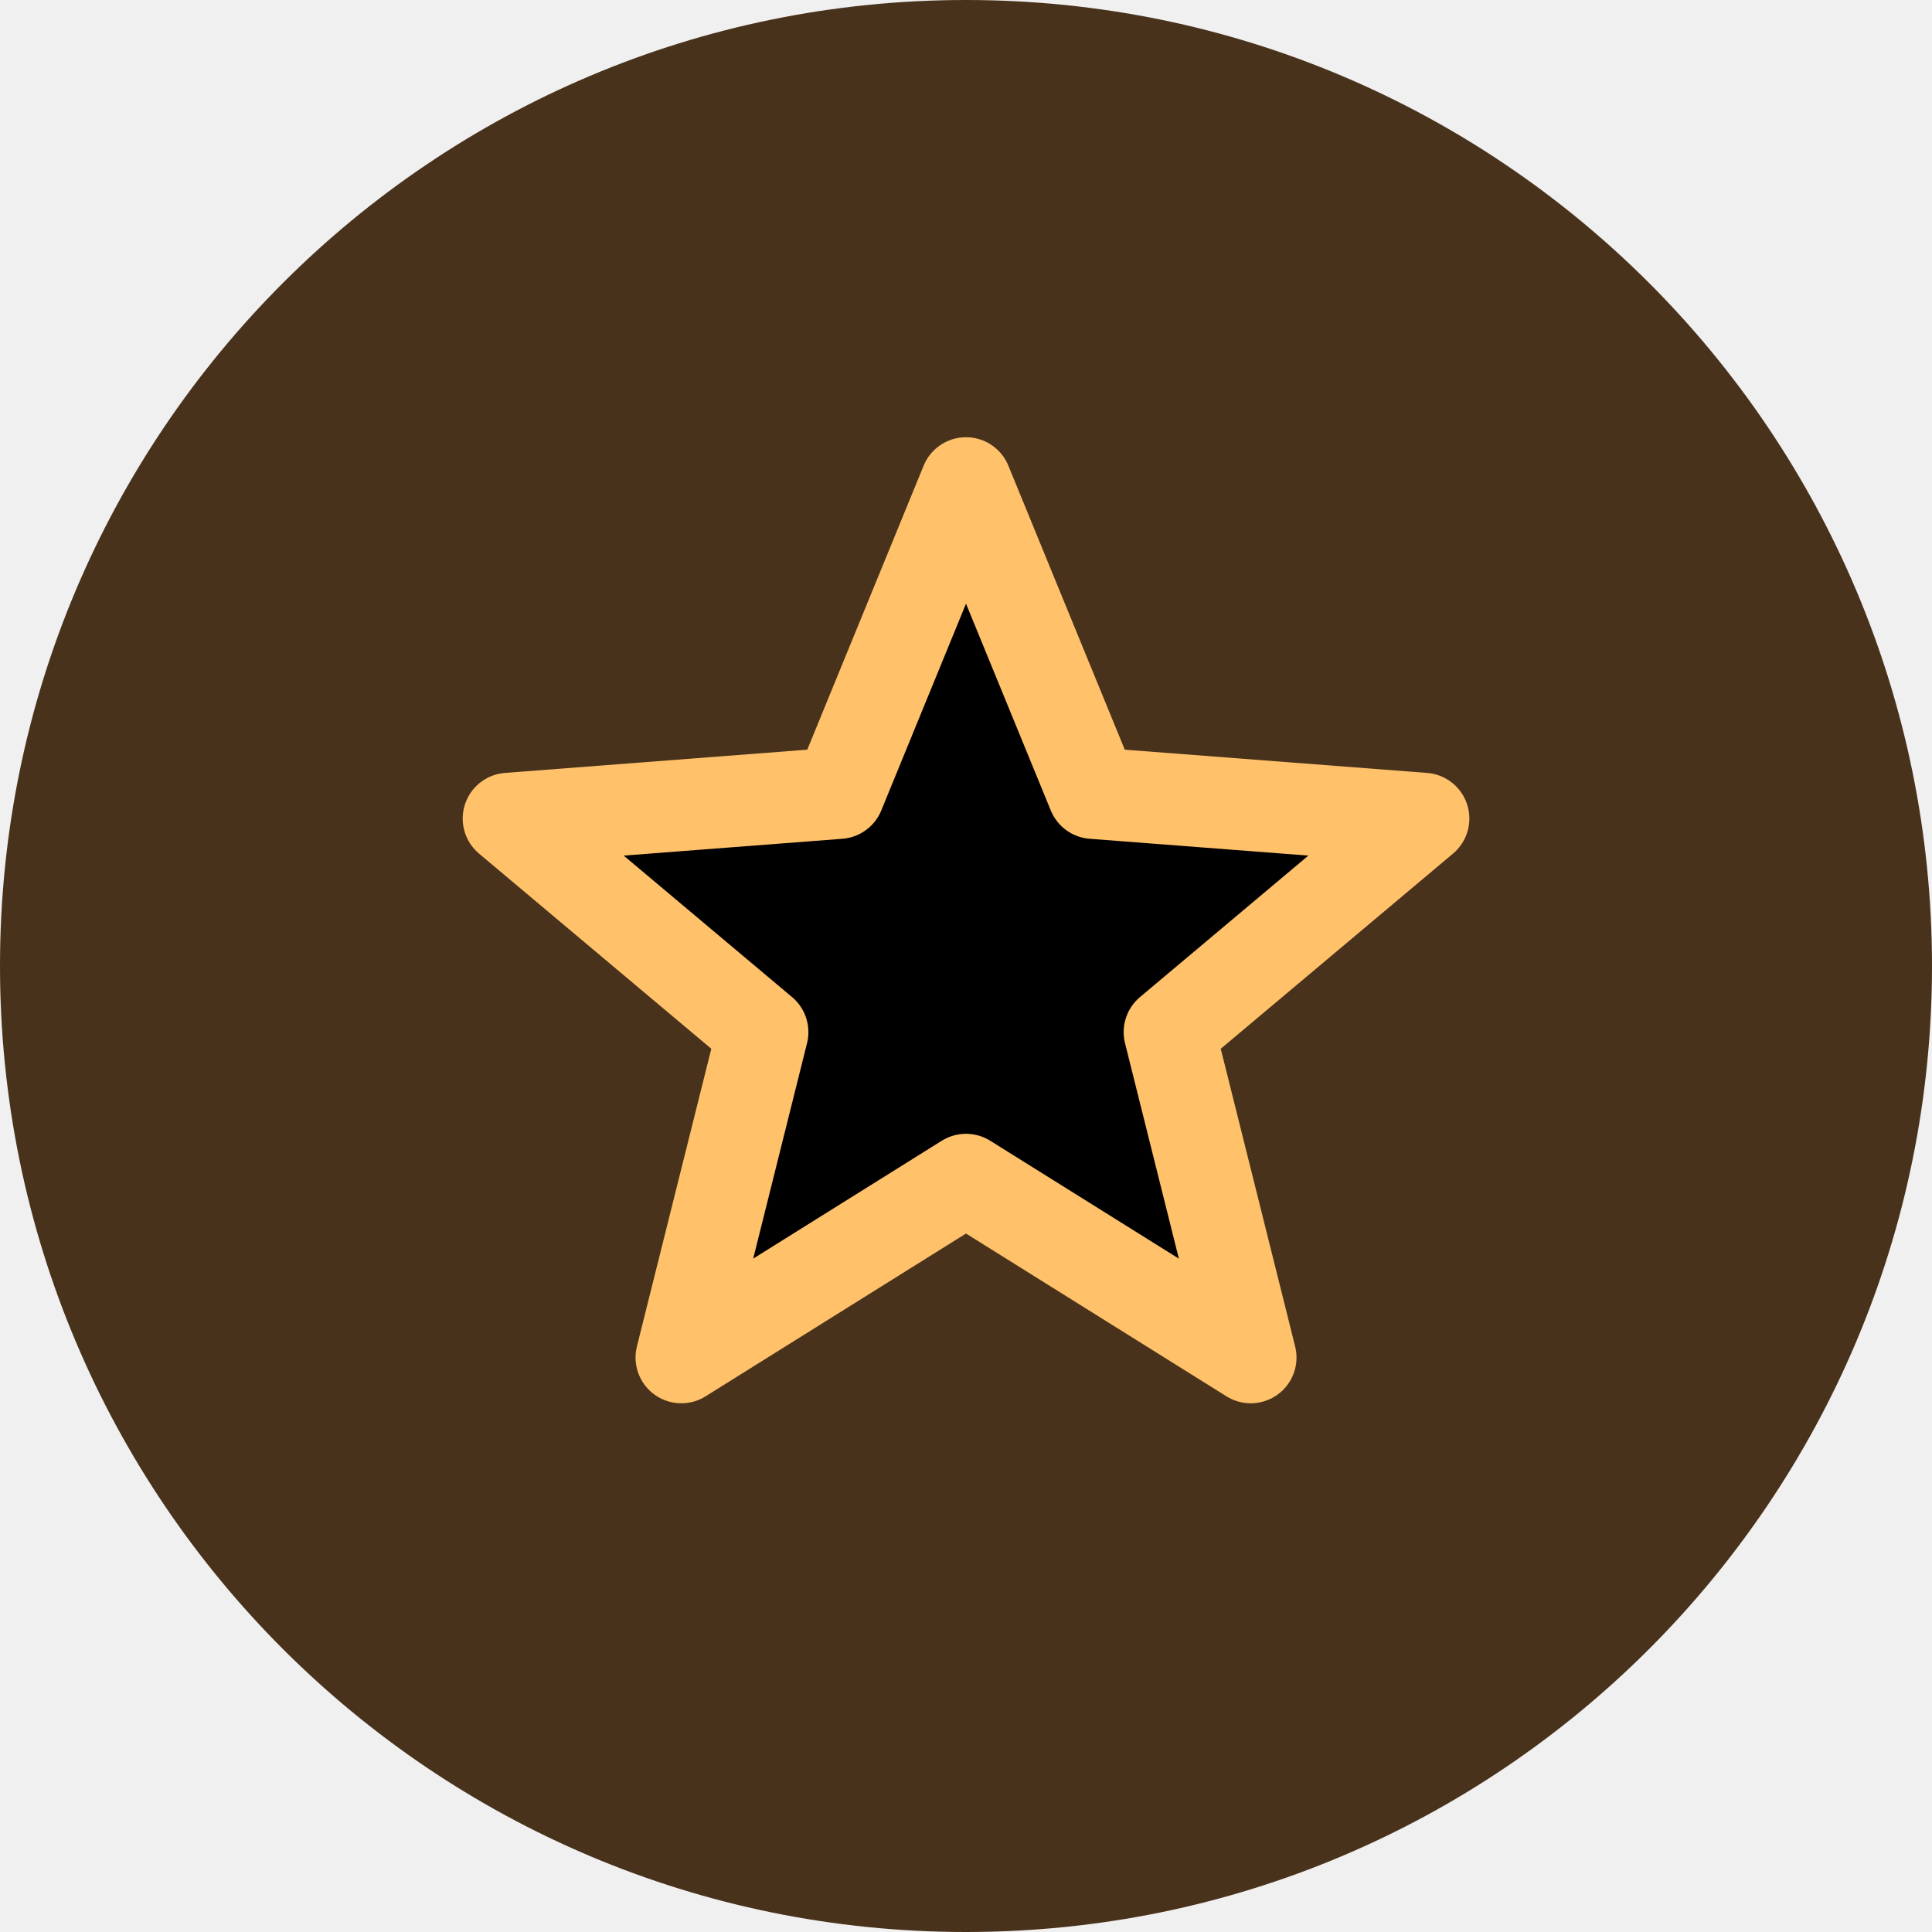
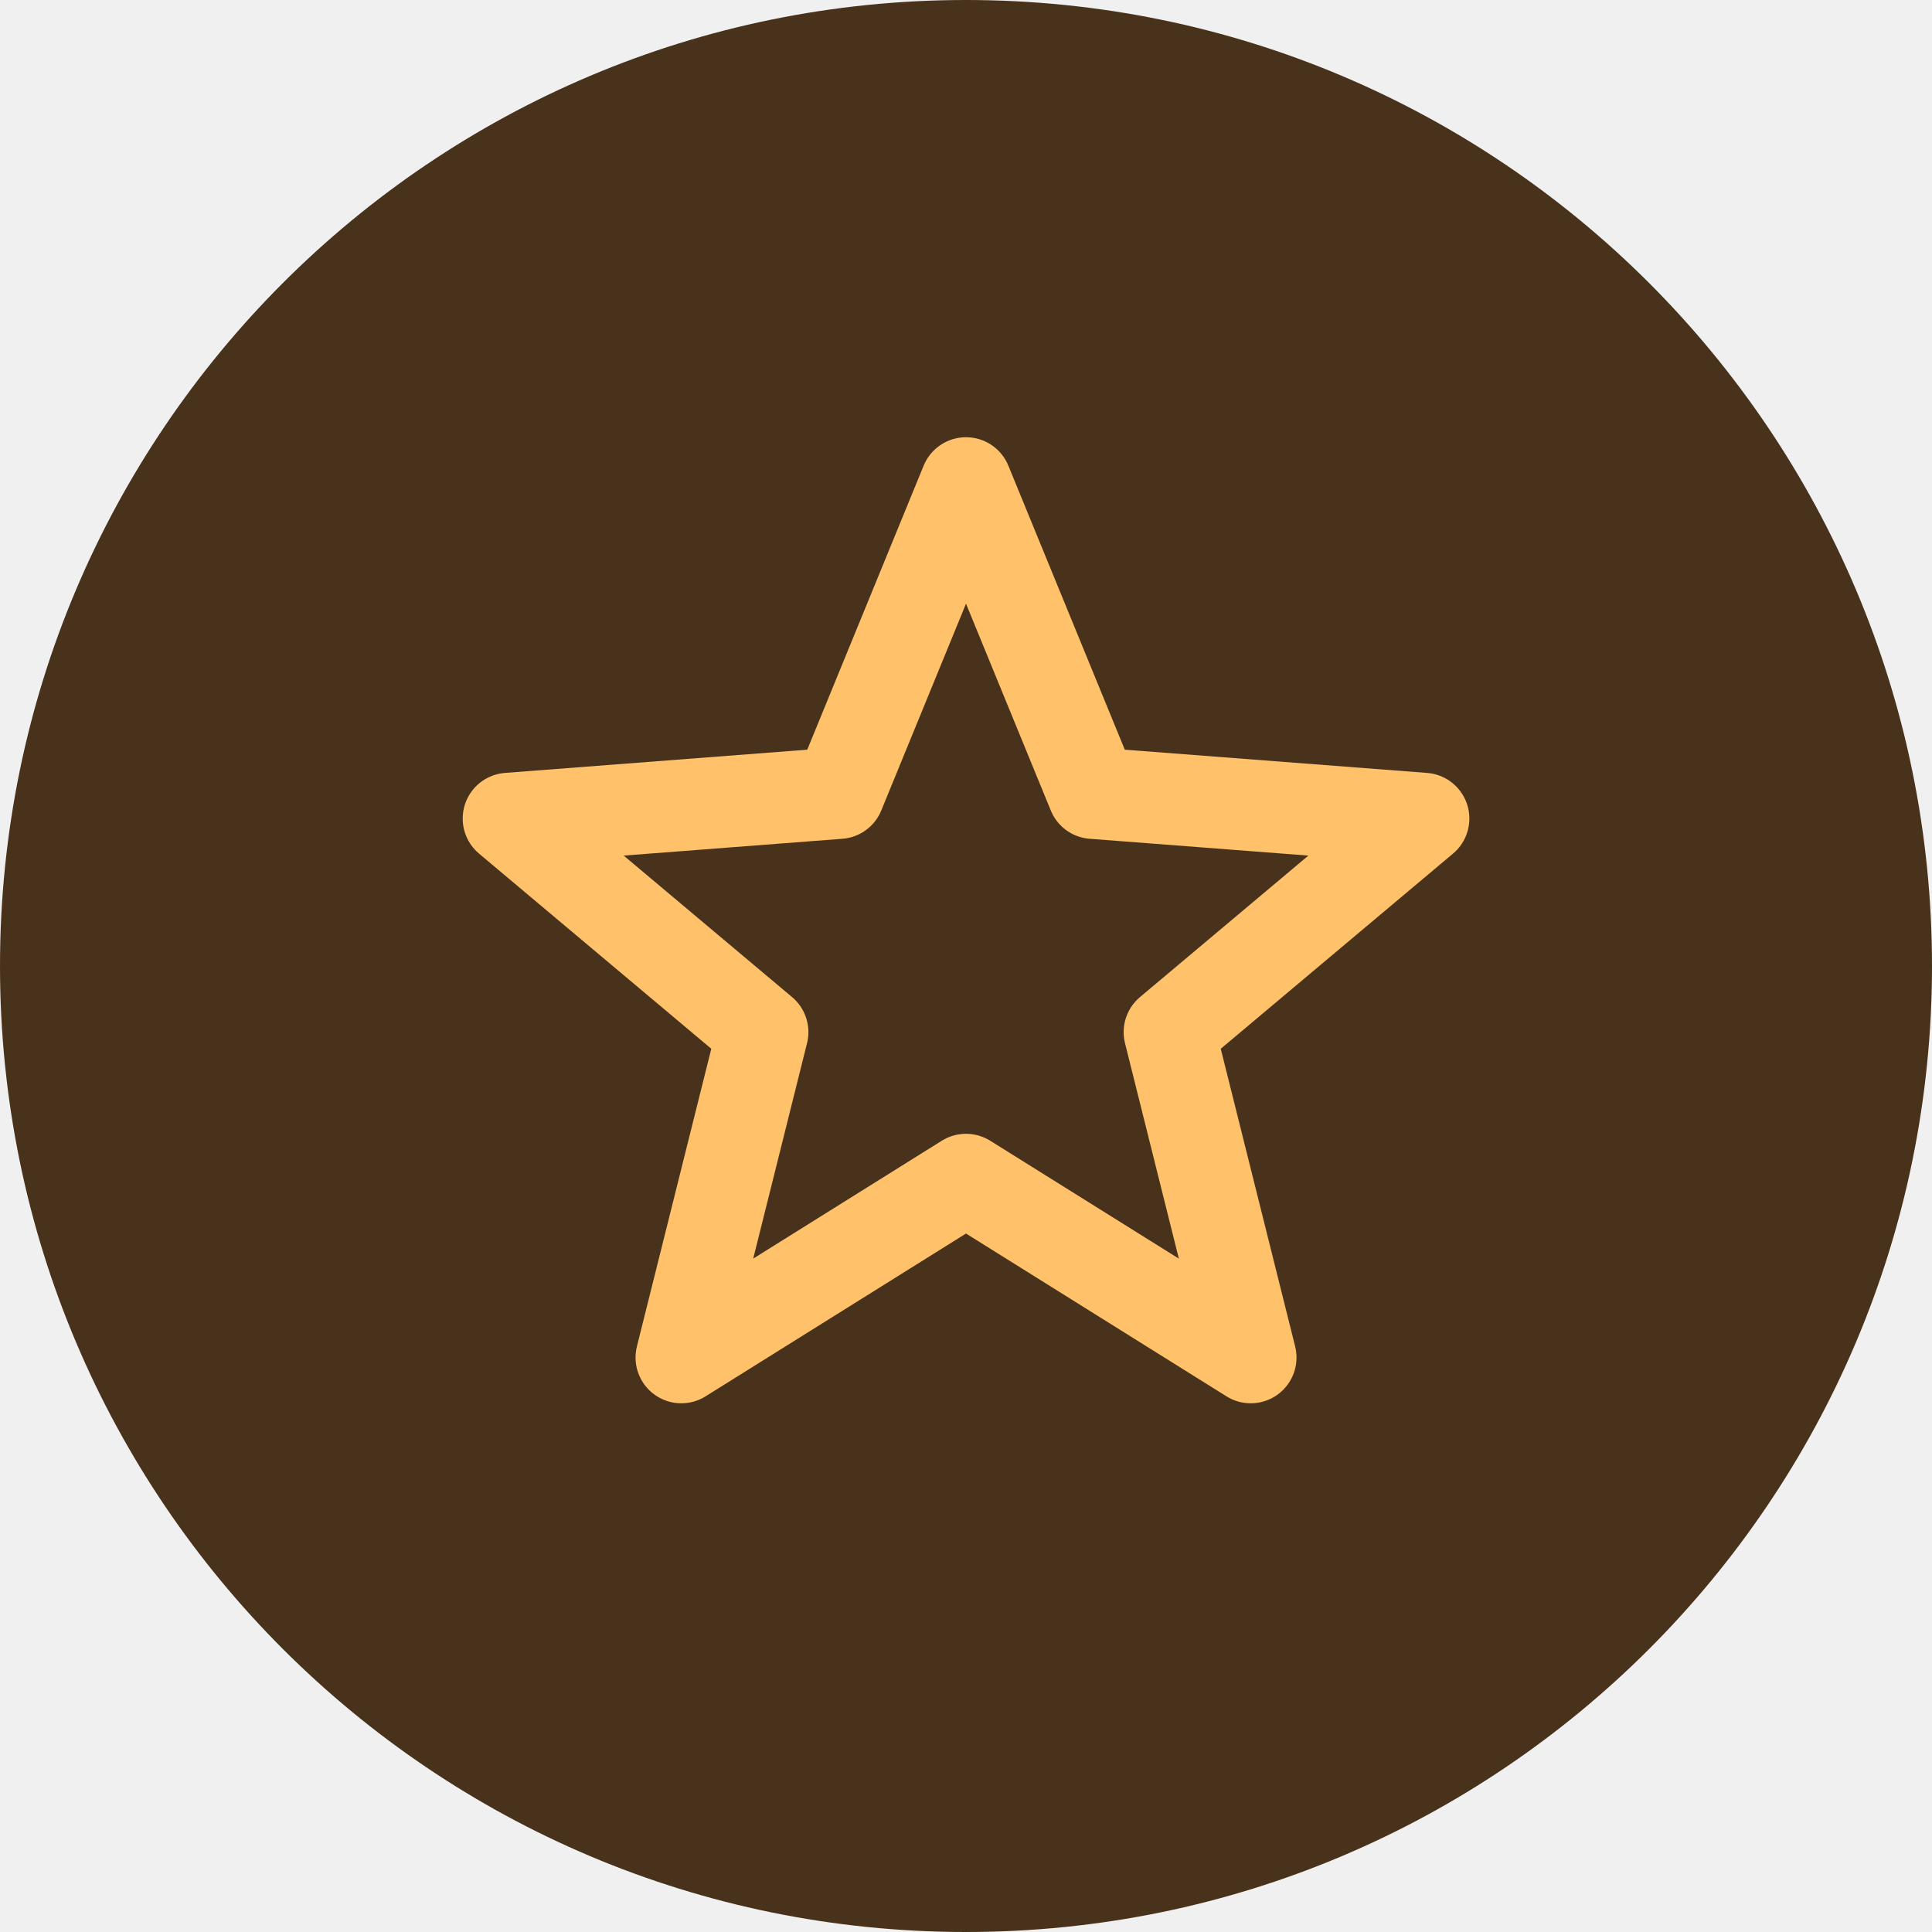
- <svg xmlns="http://www.w3.org/2000/svg" width="37.108" height="37.108" viewBox="32 445.082 37.108 37.108">
-   <defs>
-     <filter id="filter1_d_586_24042" x="11" y="141" width="352" height="211" filterUnits="userSpaceOnUse" color-interpolation-filters="sRGB">
-       <feFlood flood-opacity="0" result="BackgroundImageFix" />
-       <feColorMatrix in="SourceAlpha" type="matrix" values="0 0 0 0 0 0 0 0 0 0 0 0 0 0 0 0 0 0 127 0" result="hardAlpha" />
-       <feOffset />
-       <feGaussianBlur stdDeviation="2" />
-       <feComposite in2="hardAlpha" operator="out" />
-       <feColorMatrix type="matrix" values="0 0 0 0 0 0 0 0 0 0 0 0 0 0 0 0 0 0 0.06 0" />
-       <feBlend mode="normal" in2="BackgroundImageFix" result="effect1_dropShadow_586_24042" />
-       <feBlend mode="normal" in="SourceGraphic" in2="effect1_dropShadow_586_24042" result="shape" />
-     </filter>
-     <filter id="filter2_d_586_24042" x="12" y="670" width="352" height="67" filterUnits="userSpaceOnUse" color-interpolation-filters="sRGB">
-       <feFlood flood-opacity="0" result="BackgroundImageFix" />
-       <feColorMatrix in="SourceAlpha" type="matrix" values="0 0 0 0 0 0 0 0 0 0 0 0 0 0 0 0 0 0 127 0" result="hardAlpha" />
-       <feOffset />
-       <feGaussianBlur stdDeviation="2" />
-       <feComposite in2="hardAlpha" operator="out" />
-       <feColorMatrix type="matrix" values="0 0 0 0 0 0 0 0 0 0 0 0 0 0 0 0 0 0 0.06 0" />
-       <feBlend mode="normal" in2="BackgroundImageFix" result="effect1_dropShadow_586_24042" />
-       <feBlend mode="normal" in="SourceGraphic" in2="effect1_dropShadow_586_24042" result="shape" />
-     </filter>
-     <filter id="filter3_d_586_24042" x="12" y="381" width="352" height="261" filterUnits="userSpaceOnUse" color-interpolation-filters="sRGB">
-       <feFlood flood-opacity="0" result="BackgroundImageFix" />
-       <feColorMatrix in="SourceAlpha" type="matrix" values="0 0 0 0 0 0 0 0 0 0 0 0 0 0 0 0 0 0 127 0" result="hardAlpha" />
-       <feOffset />
-       <feGaussianBlur stdDeviation="2" />
-       <feComposite in2="hardAlpha" operator="out" />
-       <feColorMatrix type="matrix" values="0 0 0 0 0 0 0 0 0 0 0 0 0 0 0 0 0 0 0.06 0" />
-       <feBlend mode="normal" in2="BackgroundImageFix" result="effect1_dropShadow_586_24042" />
-       <feBlend mode="normal" in="SourceGraphic" in2="effect1_dropShadow_586_24042" result="shape" />
-     </filter>
-     <filter id="filter4_d_586_24042" x="37.324" y="50.337" width="8.092" height="8.346" filterUnits="userSpaceOnUse" color-interpolation-filters="sRGB">
-       <feFlood flood-opacity="0" result="BackgroundImageFix" />
-       <feColorMatrix in="SourceAlpha" type="matrix" values="0 0 0 0 0 0 0 0 0 0 0 0 0 0 0 0 0 0 127 0" result="hardAlpha" />
-       <feOffset dx="-0.302" dy="1.057" />
-       <feGaussianBlur stdDeviation="0.944" />
-       <feComposite in2="hardAlpha" operator="out" />
-       <feColorMatrix type="matrix" values="0 0 0 0 0.685 0 0 0 0 0.741 0 0 0 0 0.783 0 0 0 1 0" />
-       <feBlend mode="normal" in2="BackgroundImageFix" result="effect1_dropShadow_586_24042" />
-       <feBlend mode="normal" in="SourceGraphic" in2="effect1_dropShadow_586_24042" result="shape" />
-     </filter>
-     <filter id="filter5_d_586_24042" x="21.636" y="54.284" width="15.421" height="7.595" filterUnits="userSpaceOnUse" color-interpolation-filters="sRGB">
-       <feFlood flood-opacity="0" result="BackgroundImageFix" />
-       <feColorMatrix in="SourceAlpha" type="matrix" values="0 0 0 0 0 0 0 0 0 0 0 0 0 0 0 0 0 0 127 0" result="hardAlpha" />
-       <feOffset dy="0.152" />
-       <feGaussianBlur stdDeviation="0.266" />
-       <feComposite in2="hardAlpha" operator="out" />
-       <feColorMatrix type="matrix" values="0 0 0 0 0 0 0 0 0 0 0 0 0 0 0 0 0 0 0.28 0" />
-       <feBlend mode="normal" in2="BackgroundImageFix" result="effect1_dropShadow_586_24042" />
-       <feBlend mode="normal" in="SourceGraphic" in2="effect1_dropShadow_586_24042" result="shape" />
-     </filter>
-     <filter id="filter6_f_586_24042" x="19.784" y="64.186" width="28.999" height="1.737" filterUnits="userSpaceOnUse" color-interpolation-filters="sRGB">
-       <feFlood flood-opacity="0" result="BackgroundImageFix" />
-       <feBlend mode="normal" in="SourceGraphic" in2="BackgroundImageFix" result="shape" />
-       <feGaussianBlur stdDeviation="0.264" result="effect1_foregroundBlur_586_24042" />
-     </filter>
-     <filter id="filter7_f_586_24042" x="19.331" y="64.677" width="29.677" height="0.681" filterUnits="userSpaceOnUse" color-interpolation-filters="sRGB">
-       <feFlood flood-opacity="0" result="BackgroundImageFix" />
-       <feBlend mode="normal" in="SourceGraphic" in2="BackgroundImageFix" result="shape" />
-       <feGaussianBlur stdDeviation="0.076" result="effect1_foregroundBlur_586_24042" />
-     </filter>
-     <linearGradient id="paint0_linear_586_24042" x1="41.742" y1="51.208" x2="41.659" y2="55.697" gradientUnits="userSpaceOnUse">
-       <stop stop-color="#F3F9FE" />
-       <stop offset="1" stop-color="#E1ECF4" />
-     </linearGradient>
-     <clipPath id="clip0_586_24042">
-       <rect width="375" height="812" fill="white" />
-     </clipPath>
-   </defs>
+ <svg xmlns="http://www.w3.org/2000/svg" width="37.108" height="37.108" viewBox="32 445.082 37.108 37.108" fill="none">
  <path d="M50.554 482.19C60.801 482.19 69.108 473.883 69.108 463.636C69.108 453.389 60.801 445.082 50.554 445.082C40.307 445.082 32 453.389 32 463.636C32 473.883 40.307 482.19 50.554 482.19Z" fill="#49321C" />
-   <path d="M50.554 454.359L52.996 460.316L59.343 460.804L54.461 464.906L56.023 471.156L50.554 467.738L45.086 471.156L46.648 464.906L41.766 460.804L48.113 460.316L50.554 454.359Z" stroke="#FFC16A" stroke-width="1.758" stroke-linecap="round" stroke-linejoin="round" />
+   <path d="M50.554 454.359L52.996 460.316L59.343 460.804L54.461 464.906L56.023 471.156L50.554 467.738L45.086 471.156L46.648 464.906L41.766 460.804L48.113 460.316L50.554 454.359Z" stroke-width="1.758" stroke-linecap="round" stroke-linejoin="round" stroke="#FFC16A" />
</svg>
